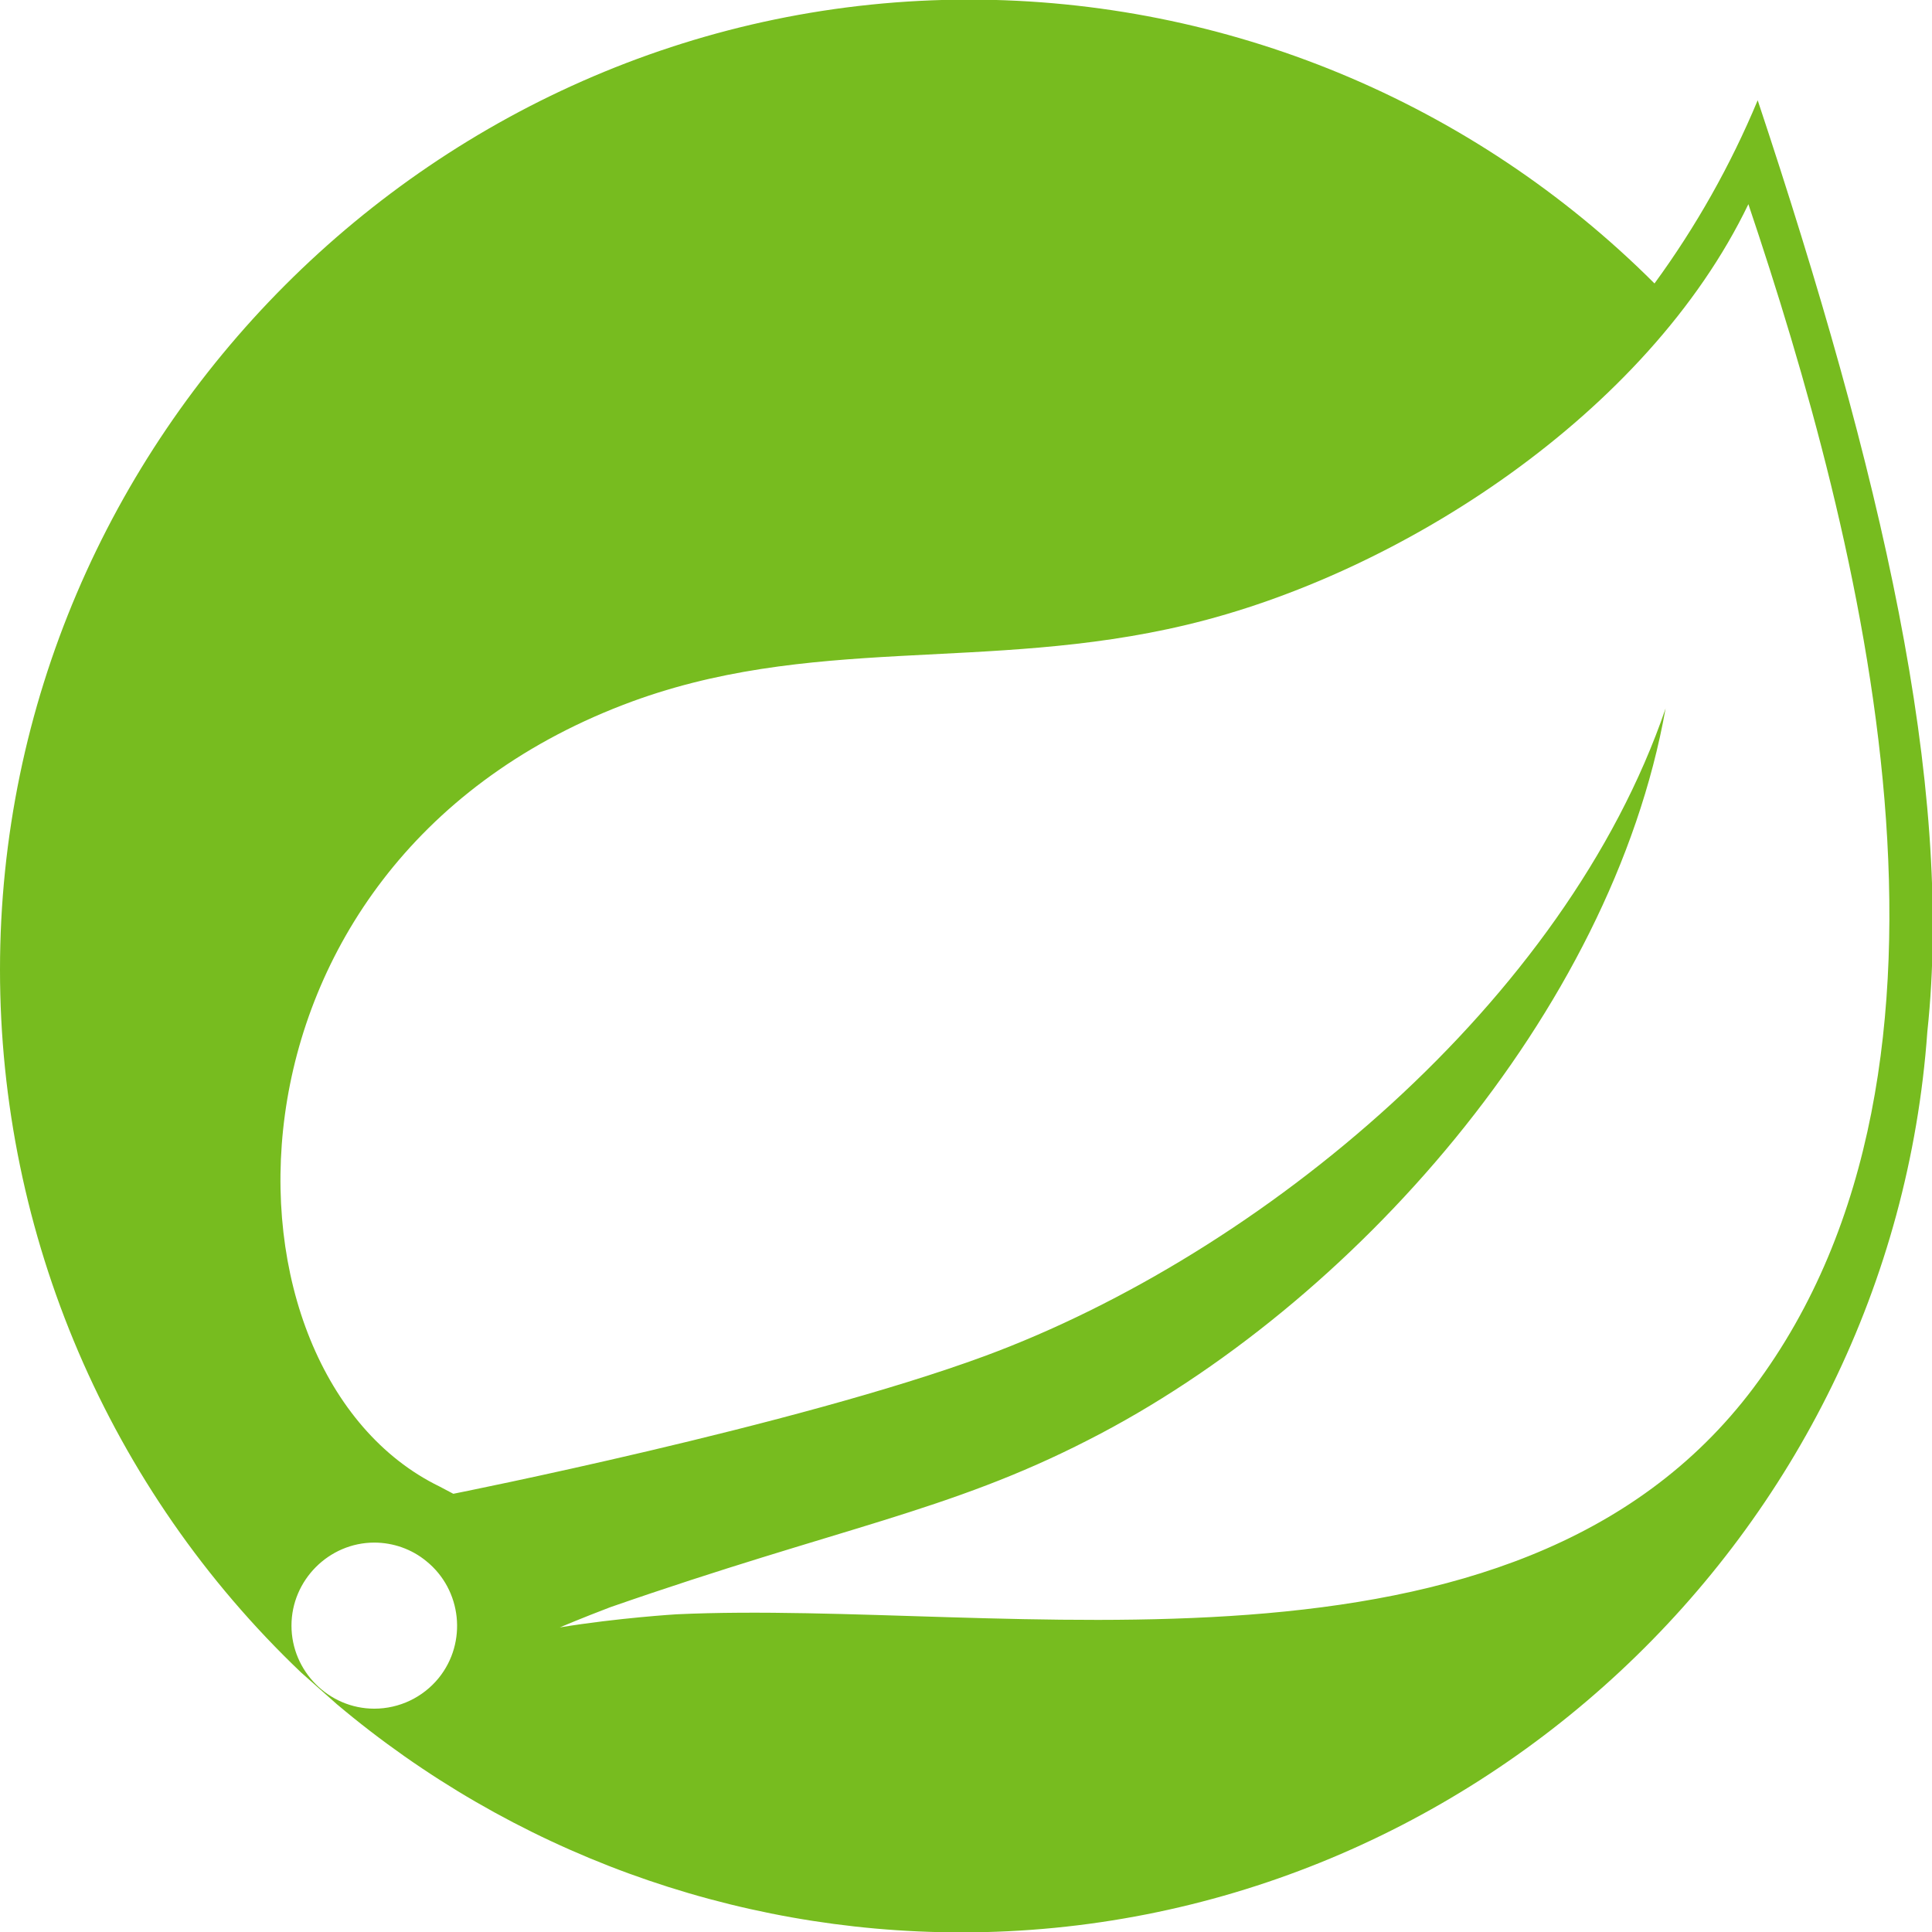
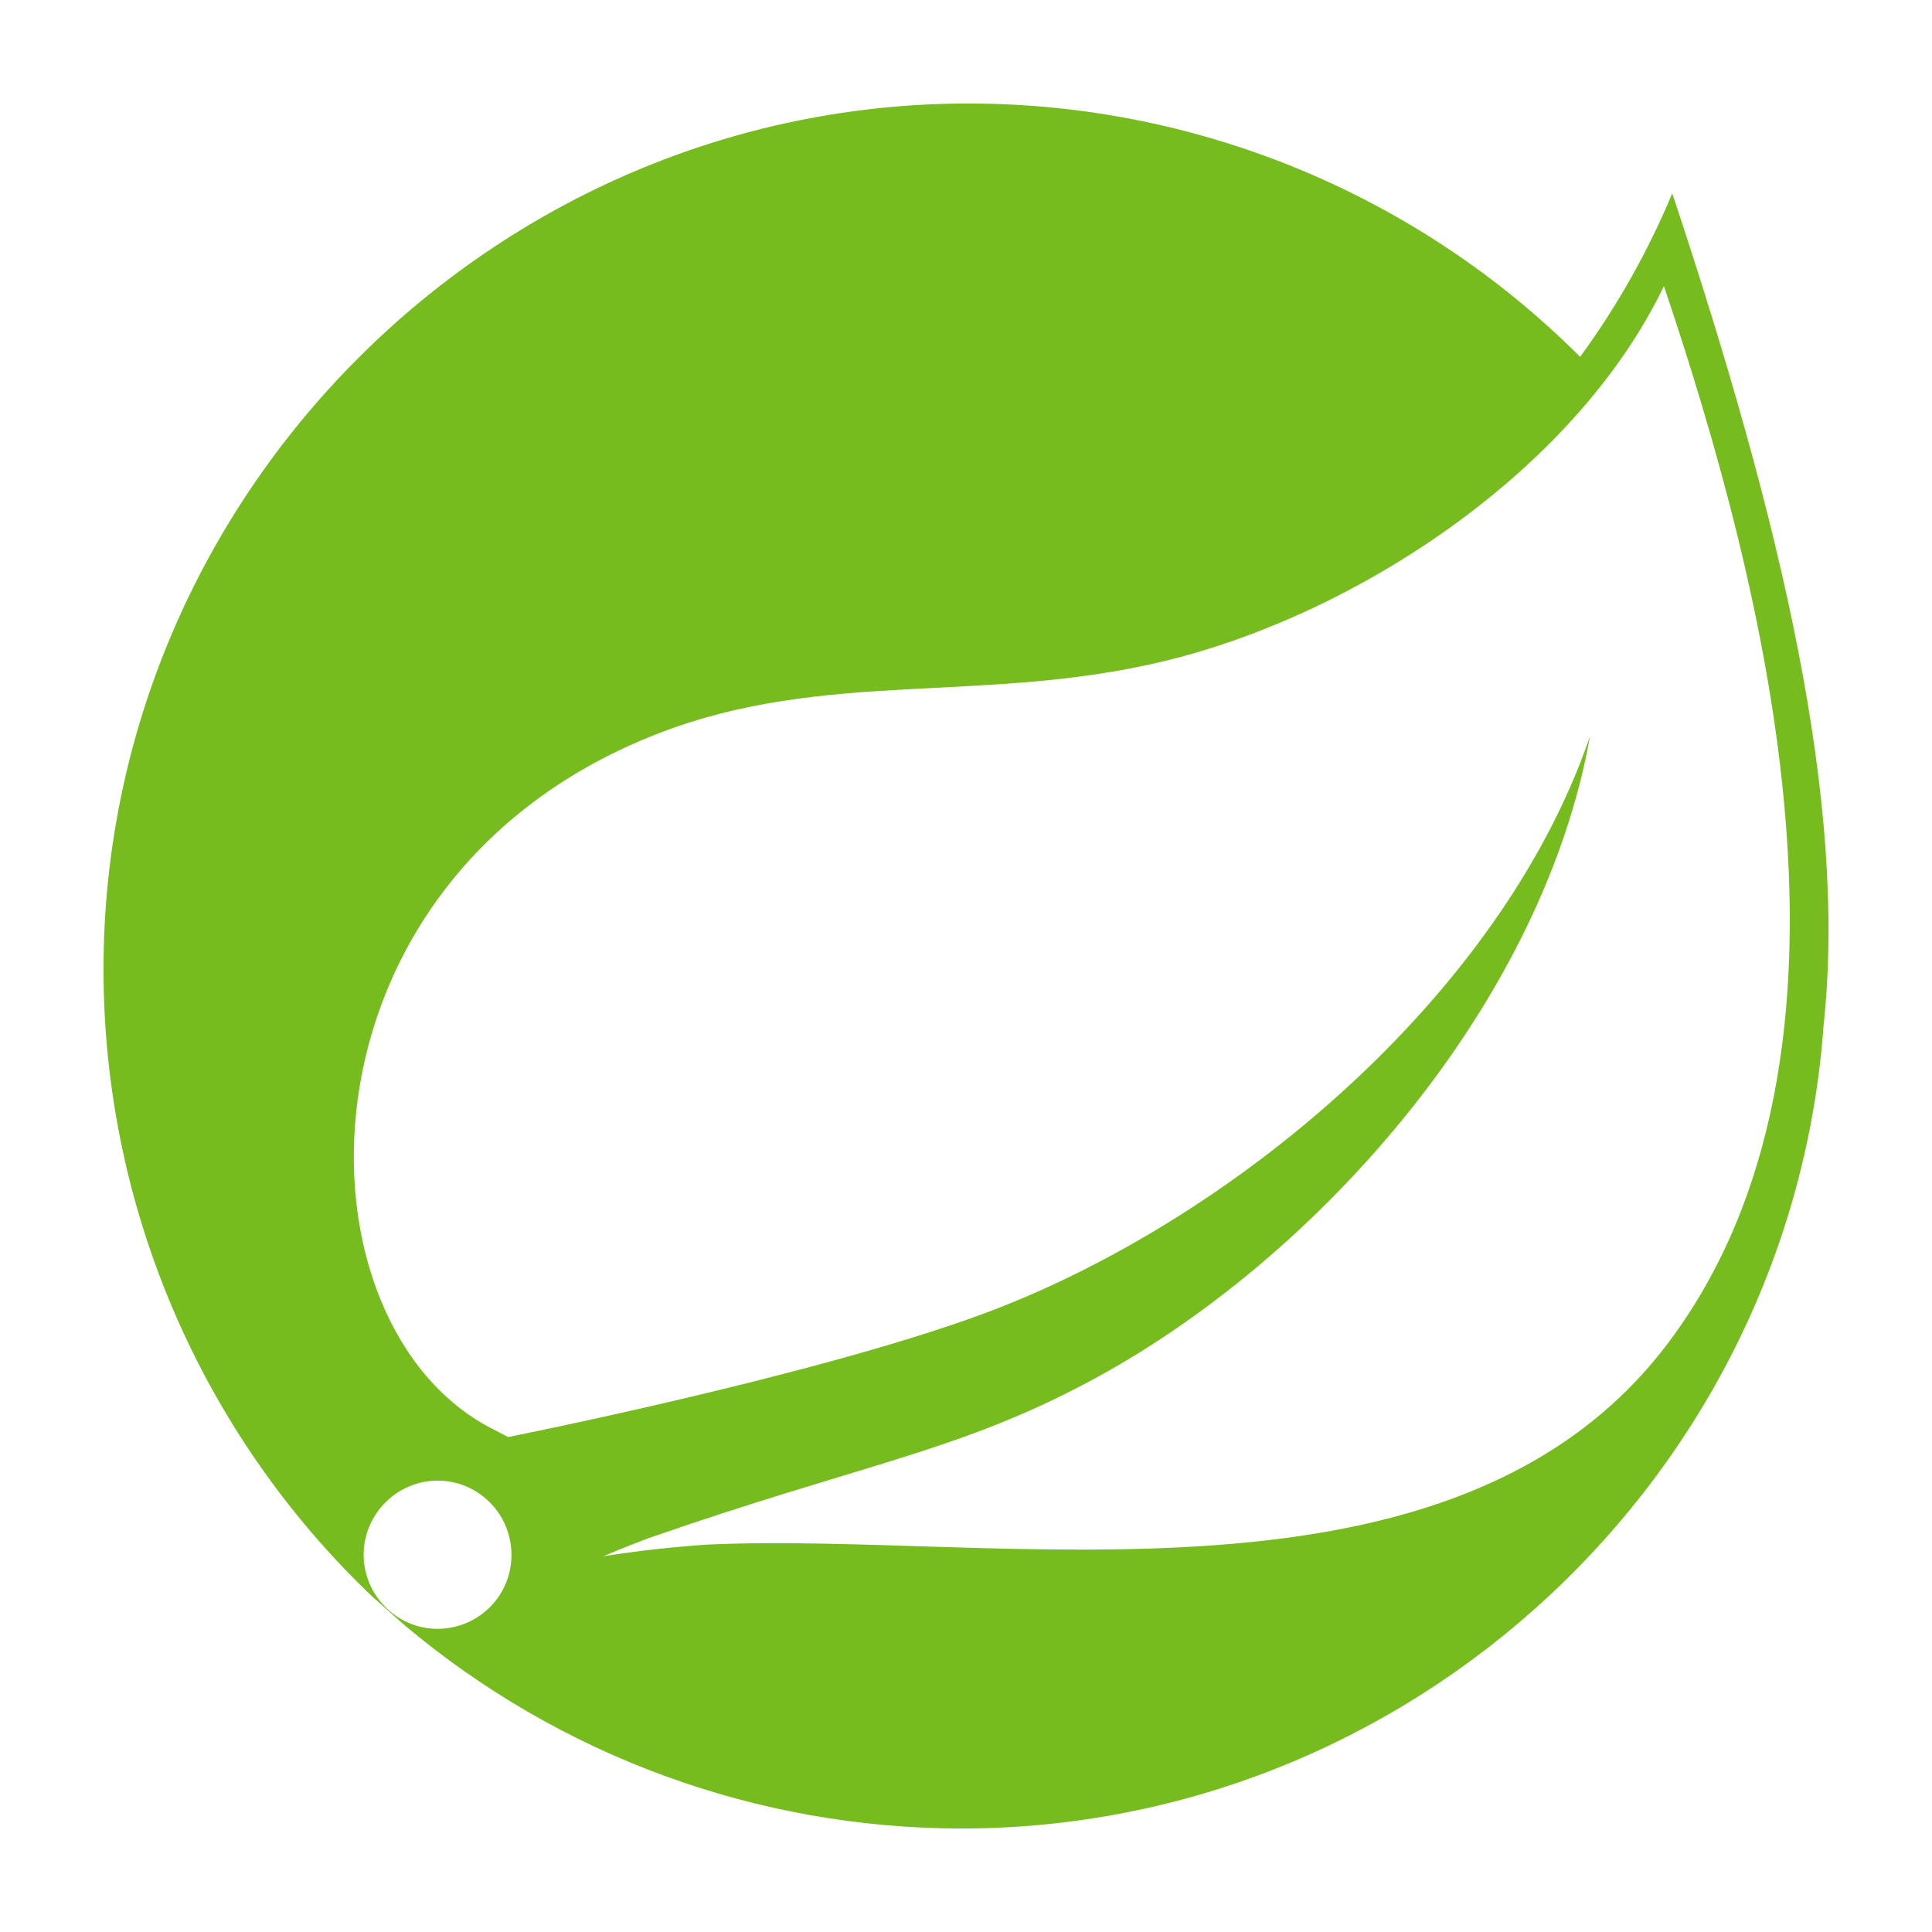
- <svg xmlns="http://www.w3.org/2000/svg" viewBox="0 0 128 128">
+ <svg xmlns="http://www.w3.org/2000/svg" viewBox="-7.684 -7.709 143.418 143.418">
  <path d="M116.452 6.643a59.104 59.104 0 01-6.837 12.136A64.249 64.249 0 0064.205-.026C28.984-.026 0 28.982 0 64.242a64.316 64.316 0 0019.945 46.562l2.368 2.1a64.22 64.22 0 0041.358 15.122c33.487 0 61.637-26.24 64.021-59.683 1.751-16.371-3.051-37.077-11.24-61.7zM29.067 111.17a5.5 5.5 0 01-4.269 2.034c-3.018 0-5.487-2.484-5.487-5.502 0-3.017 2.485-5.501 5.487-5.501 1.25 0 2.485.433 3.452 1.234 2.351 1.9 2.718 5.384.817 7.735zm87.119-19.238c-15.843 21.122-49.68 14.003-71.376 15.02 0 0-3.852.234-7.721.867 0 0 1.45-.617 3.335-1.334 15.226-5.301 22.43-6.335 31.685-11.086 17.427-8.869 34.654-28.274 38.24-48.463-6.637 19.422-26.75 36.11-45.077 42.895-12.557 4.635-35.238 9.136-35.238 9.136l-.917-.484c-15.442-7.518-15.91-40.977 12.157-51.78 12.291-4.735 24.048-2.134 37.323-5.302 14.175-3.367 30.568-14.004 37.238-27.874 7.471 22.19 16.46 56.932.35 78.405z" fill="#77bc1f" />
</svg>
